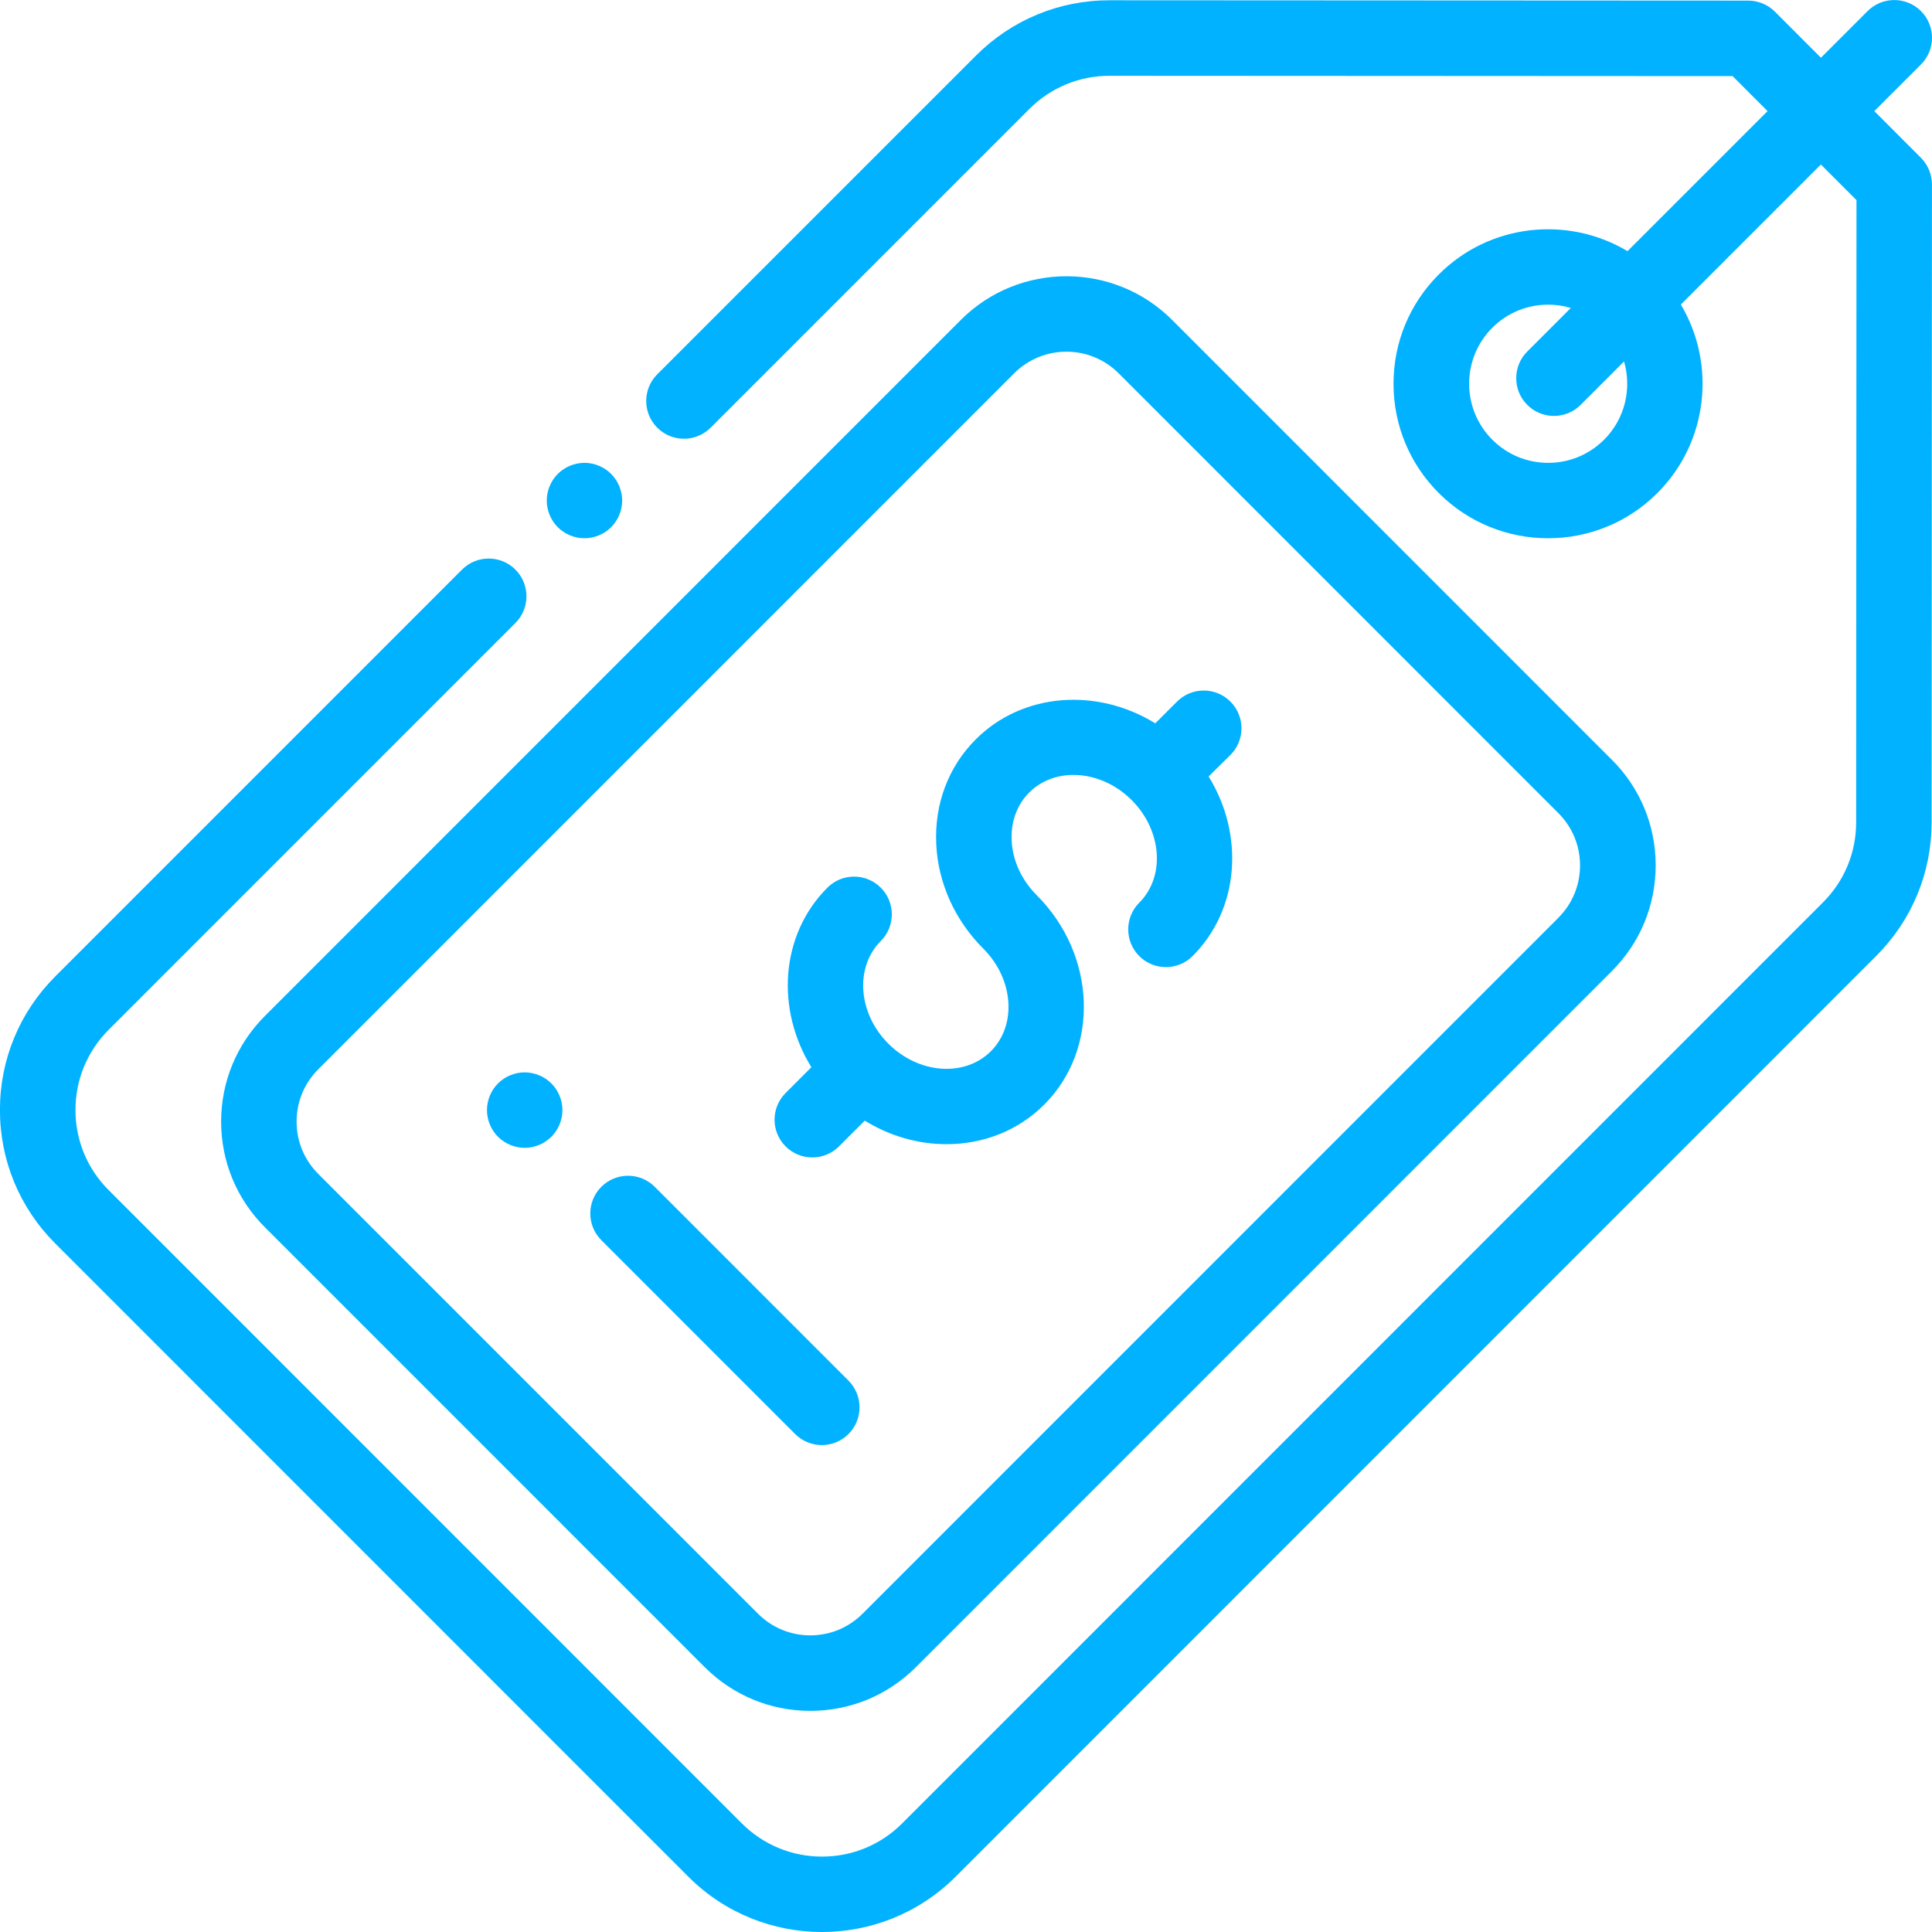
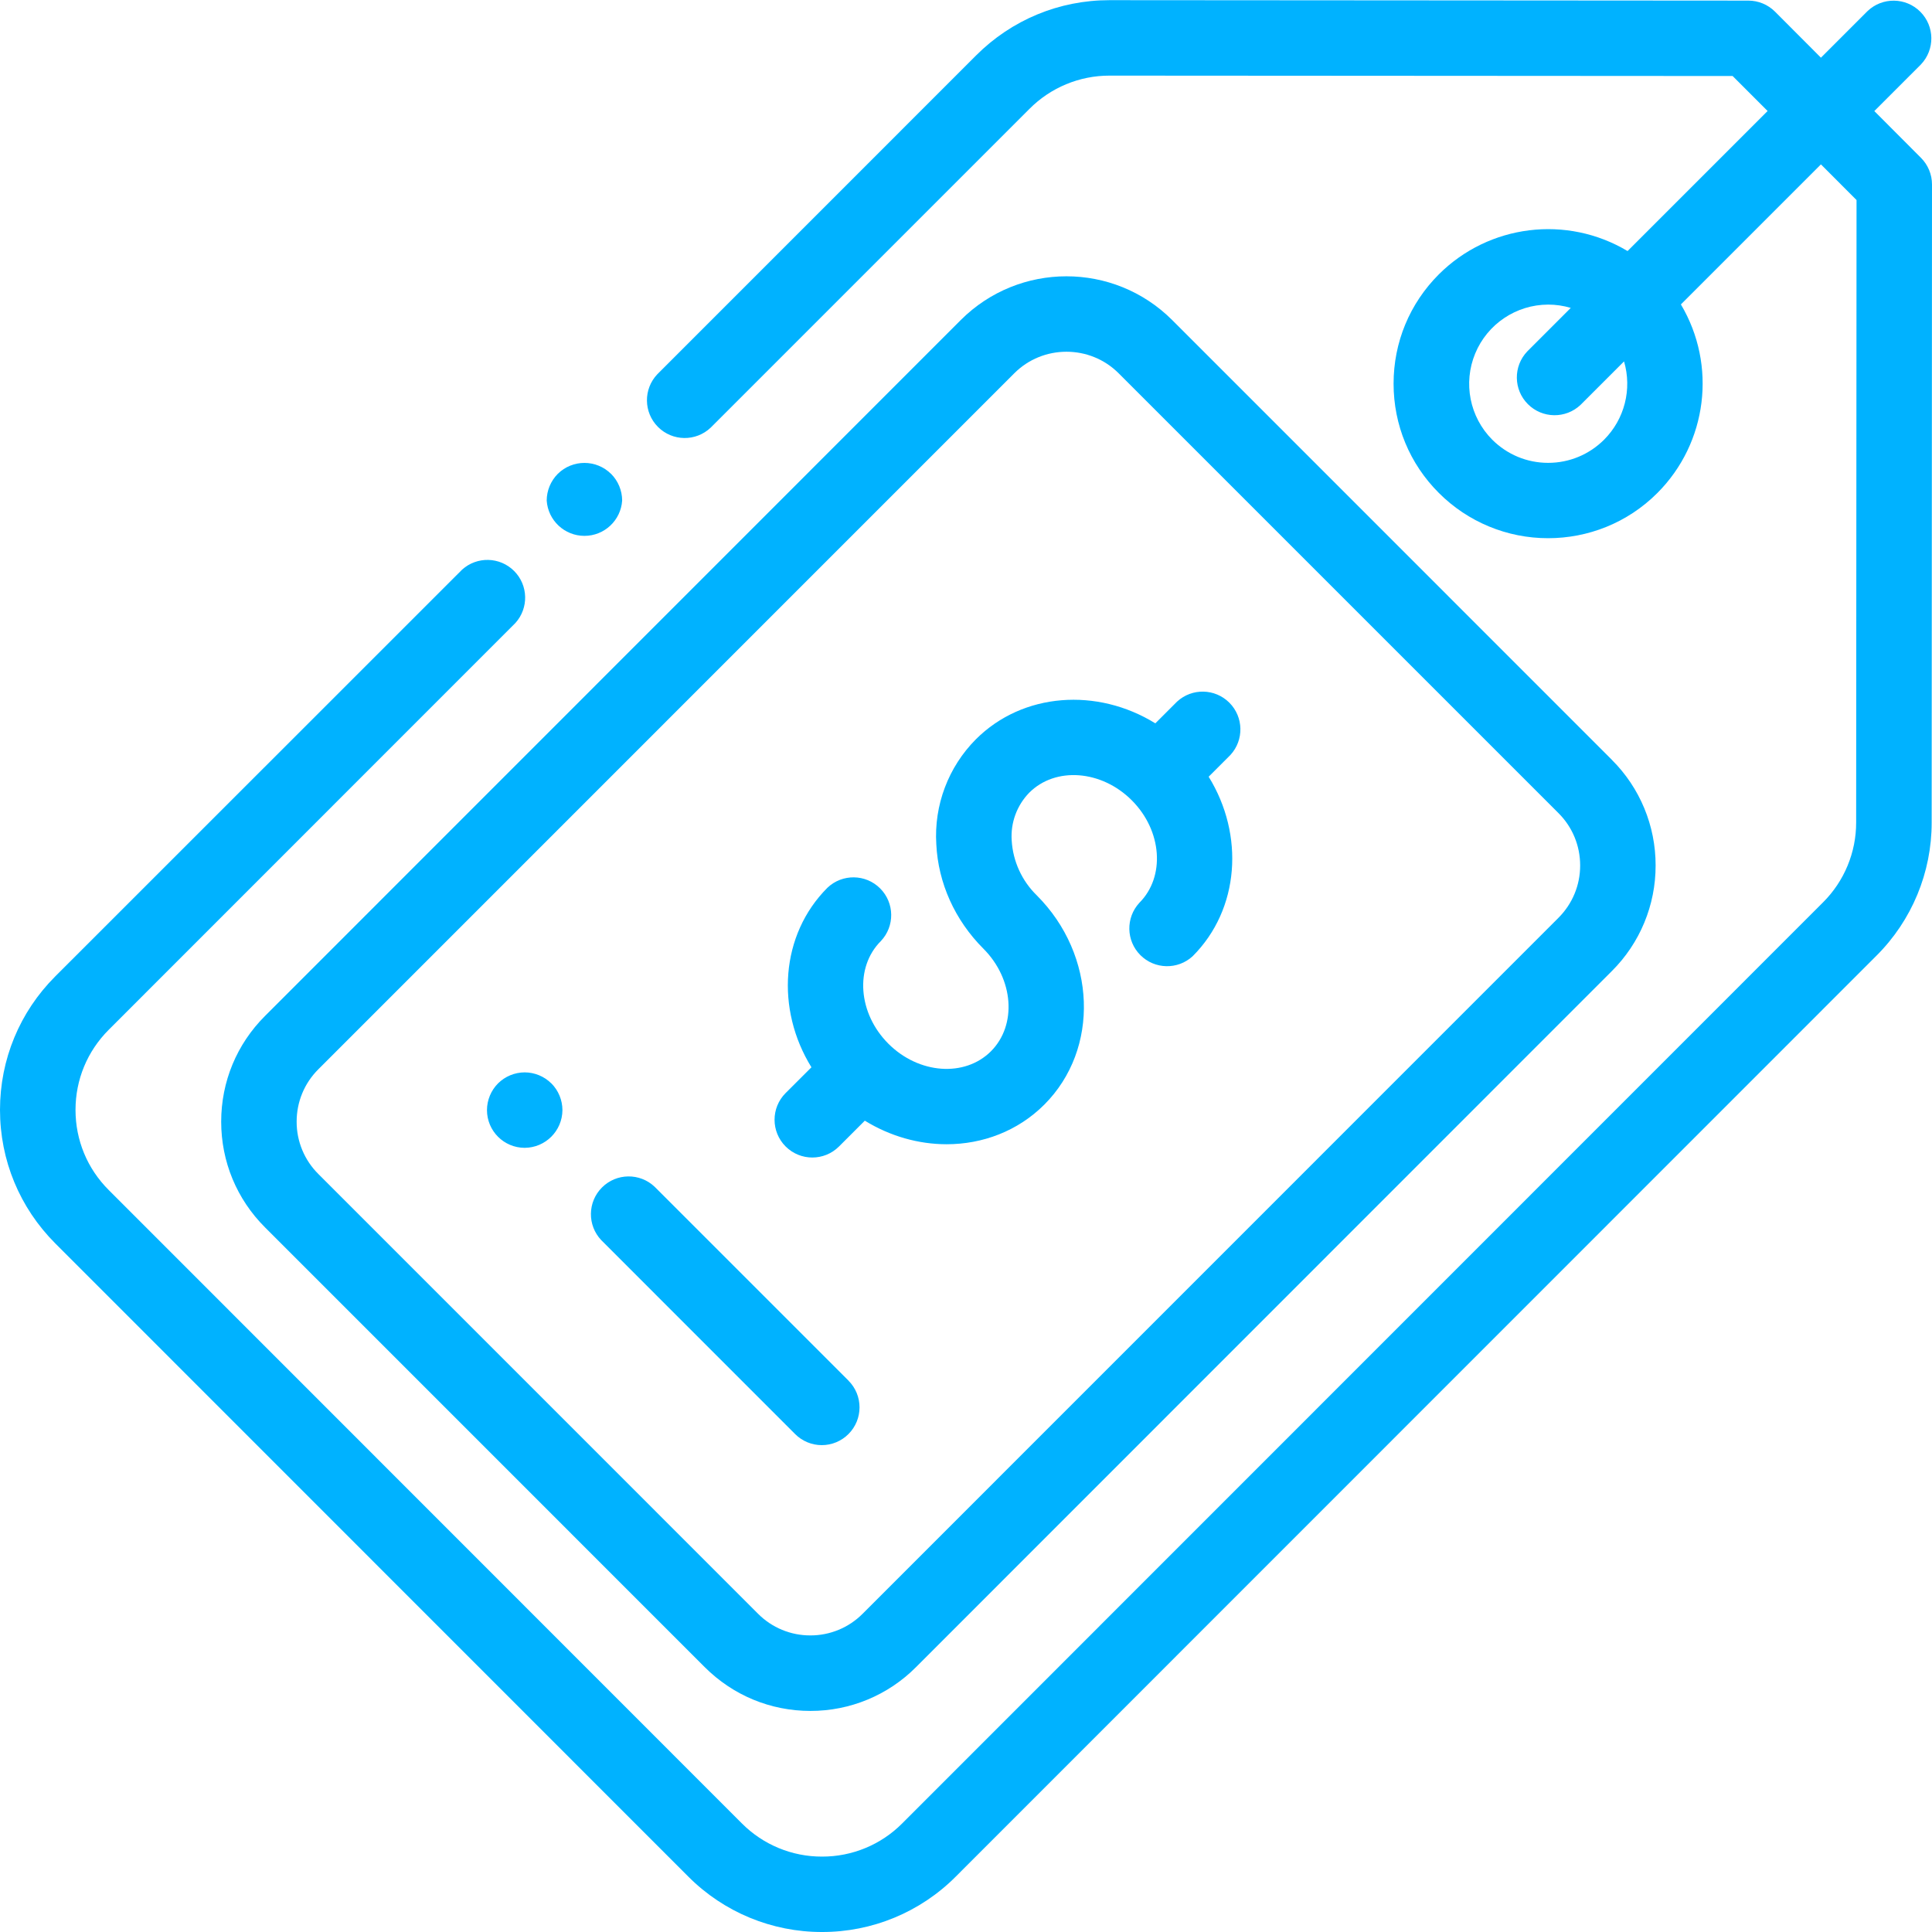
- <svg xmlns="http://www.w3.org/2000/svg" fill="none" height="35" viewBox="0 0 35 35" width="35">
+ <svg xmlns="http://www.w3.org/2000/svg" fill="none" height="35" width="35">
  <g fill="#00b2ff">
-     <path d="m11.071 8.585c-.127-.127-.303-.2-.483-.2s-.356.073-.483.2c-.127.127-.2.304-.2.483 0 .18.073.356.2.483.127.127.303.2.483.2s.356-.073.483-.2.2-.304.2-.483c0-.18-.073-.356-.2-.483z" />
-     <path d="m34.8 2.859-.845-.846.845-.845c.267-.267.267-.7 0-.967-.267-.267-.7-.267-.967 0l-.845.845-.833-.834c-.128-.128-.302-.2-.483-.201l-11.57-.006c-.001 0-.001 0-.002 0-.914 0-1.773.356-2.419 1.002l-5.774 5.774c-.267.267-.267.7 0 .967.267.267.7.267.967 0l5.774-5.774c.388-.388.903-.601 1.452-.601h.001l11.287.006.633.634-2.537 2.537c-1.075-.644-2.494-.504-3.419.422-.529.529-.82 1.232-.82 1.98s.291 1.451.82 1.98c.546.546 1.263.819 1.98.819.717 0 1.434-.273 1.98-.819.924-.925 1.066-2.34.425-3.415l2.537-2.537.645.645-.006 11.273c-0.0.548-.214 1.063-.602 1.451l-16.681 16.684c-.388.388-.903.601-1.452.601-.548 0-1.064-.214-1.452-.601l-11.471-11.473c-.388-.388-.601-.903-.601-1.452s.214-1.064.601-1.452l7.369-7.37c.267-.267.267-.7 0-.967-.267-.267-.7-.267-.967 0l-7.369 7.37c-.646.646-1.002 1.505-1.002 2.419s.356 1.773 1.002 2.419l11.471 11.473c.667.667 1.543 1 2.419 1.0.876 0 1.752-.334 2.419-1l16.681-16.684c.645-.646 1.001-1.504 1.002-2.417l.006-11.557c0-.181-.072-.355-.2-.484zm-5.74 5.106c-.271.271-.631.42-1.013.42-.383 0-.743-.149-1.013-.42-.559-.559-.559-1.468 0-2.027.279-.28.646-.419 1.013-.419.138 0 .276.02.41.06l-.789.789c-.267.267-.267.7 0 .967.134.134.308.2.483.2s.35-.067.483-.2l.787-.787c.142.487.022 1.034-.361 1.418z" />
-     <path d="m29.2 13.764-7.966-7.968c-1.055-1.055-2.773-1.055-3.828 0l-12.607 12.609c-.511.511-.793 1.191-.793 1.914s.281 1.403.793 1.914l7.967 7.968c.511.511 1.191.793 1.914.793.723 0 1.403-.282 1.914-.793l12.607-12.609c.511-.511.793-1.191.793-1.914 0-.723-.281-1.403-.793-1.914zm-.967 2.861-12.607 12.609c-.253.253-.589.392-.947.392-.358 0-.694-.139-.947-.392l-7.967-7.968c-.253-.253-.392-.589-.392-.947-0-.358.139-.694.392-.947l12.607-12.609c.261-.261.604-.392.947-.392s.686.131.947.392l7.966 7.968c.253.253.392.589.392.947s-.139.694-.392.947z" />
-     <path d="m22.29 13.677c.267-.267.267-.7 0-.967-.267-.267-.7-.267-.967 0l-.394.394c-1.051-.649-2.4-.562-3.252.29-.497.497-.751 1.172-.716 1.901.034.704.337 1.375.853 1.891 0.0 0.0 0.0 0.0 0.0 0.0.55.55.611 1.384.137 1.858-.475.474-1.308.413-1.858-.137-.55-.55-.611-1.384-.137-1.859.267-.267.267-.7 0-.967-.267-.267-.7-.267-.967 0-.853.853-.94 2.201-.29 3.253l-.467.467c-.267.267-.267.7 0 .967.134.134.309.2.484.2.175 0 .35-.067.483-.2l.467-.467c.459.284.975.427 1.482.427.653-0 1.29-.237 1.77-.718 1.007-1.008.946-2.708-.136-3.792-0-0-0-0-.001-.001-.275-.275-.437-.627-.454-.991-.016-.339.096-.647.317-.868.474-.475 1.308-.413 1.858.137 0.0 0.0 0.0 0.0 0.0 0.0 0.0 0.0 0.0 0.0 0.0 0.0.55.55.611 1.384.137 1.858-.267.267-.267.7 0 .967.134.134.308.2.483.2.175 0 .35-.067.483-.2.853-.853.94-2.201.29-3.253z" />
-     <path d="m15.372 25.012-3.511-3.512c-.267-.267-.7-.267-.967 0-.267.267-.267.7 0 .967l3.511 3.512c.134.133.308.2.483.2s.35-.067.483-.2c.267-.267.267-.7 0-.967z" />
-     <path d="m9.988 19.627c-.127-.127-.303-.2-.483-.2-.18 0-.355.073-.483.2-.127.127-.2.304-.2.484 0 .18.073.356.2.483.127.127.304.2.483.2.18 0 .356-.073.483-.2.128-.128.201-.304.201-.483 0-.18-.073-.356-.201-.484z" />
+     <path d="M11.07 8.585a.686.686 0 00-.966 0 .69.69 0 00-.2.483.685.685 0 001.367 0 .689.689 0 00-.2-.483z" />
+     <path d="M34.8 2.859l-.845-.847.845-.845A.684.684 0 0033.833.2l-.845.845-.832-.834a.683.683 0 00-.484-.2L20.102.003H20.1c-.913 0-1.772.356-2.418 1.002L11.908 6.78a.684.684 0 00.967.967l5.774-5.774A2.04 2.04 0 0120.1 1.37h.002l11.286.007.634.634-2.537 2.537a2.805 2.805 0 00-3.419.422c-.529.529-.82 1.232-.82 1.98s.291 1.452.82 1.98a2.792 2.792 0 001.98.82c.717 0 1.434-.273 1.98-.82a2.806 2.806 0 00.425-3.415l2.537-2.537.645.646-.007 11.273a2.04 2.04 0 01-.601 1.451L16.344 33.033a2.04 2.04 0 01-1.452.601 2.04 2.04 0 01-1.452-.601L1.97 21.559c-.388-.387-.602-.903-.602-1.452s.214-1.064.602-1.452l7.368-7.37a.684.684 0 00-.966-.966L1 17.689c-.643.644-1 1.504-1 2.417s.356 1.773 1.002 2.42L12.473 34a3.41 3.41 0 002.419 1 3.41 3.41 0 002.419-1l16.68-16.684a3.4 3.4 0 001.003-2.417L35 3.342a.683.683 0 00-.2-.483zm-5.74 5.106c-.271.27-.631.42-1.014.42s-.742-.15-1.013-.42a1.435 1.435 0 011.013-2.447c.138 0 .277.02.41.06l-.789.789a.684.684 0 00.967.967l.787-.787a1.434 1.434 0 01-.361 1.418z" />
+     <path d="M29.2 13.764l-7.966-7.967a2.71 2.71 0 00-3.828 0L4.8 18.406c-.511.51-.793 1.19-.793 1.914s.282 1.403.793 1.914l7.967 7.968c.511.51 1.19.793 1.914.793a2.69 2.69 0 001.913-.793L29.2 17.592a2.69 2.69 0 00.793-1.913 2.69 2.69 0 00-.793-1.914zm-.966 2.862L15.627 29.235a1.33 1.33 0 01-.947.392 1.33 1.33 0 01-.947-.392l-7.967-7.968a1.33 1.33 0 01-.392-.947c0-.358.139-.695.392-.948L18.373 6.764c.261-.262.604-.392.947-.392s.686.13.947.392l7.967 7.967c.253.253.392.59.392.948s-.14.694-.392.947z" />
+     <path d="M22.29 13.677a.684.684 0 00-.966-.967l-.394.394c-1.051-.65-2.4-.562-3.252.29a2.48 2.48 0 00-.716 1.9c.034.704.337 1.376.853 1.892.55.55.611 1.384.137 1.859-.475.474-1.308.413-1.858-.137s-.612-1.384-.137-1.859a.684.684 0 00-.967-.967c-.853.853-.94 2.202-.29 3.253l-.468.467a.684.684 0 00.968.967l.467-.467c.46.283.975.427 1.482.427.652 0 1.29-.238 1.77-.718 1.007-1.007.946-2.708-.137-3.791a1.512 1.512 0 01-.454-.991 1.13 1.13 0 01.317-.868c.474-.475 1.308-.413 1.858.137s.611 1.384.137 1.858a.684.684 0 00.966.967c.853-.852.94-2.201.29-3.252zm-6.918 11.335L11.86 21.5a.684.684 0 00-.967.967l3.511 3.512a.682.682 0 00.967 0 .684.684 0 000-.967zm-5.384-5.385a.688.688 0 00-.483-.2.69.69 0 00-.483.2.69.69 0 00-.2.484.684.684 0 00.683.683.688.688 0 00.684-.683.689.689 0 00-.2-.484z" />
  </g>
</svg>
